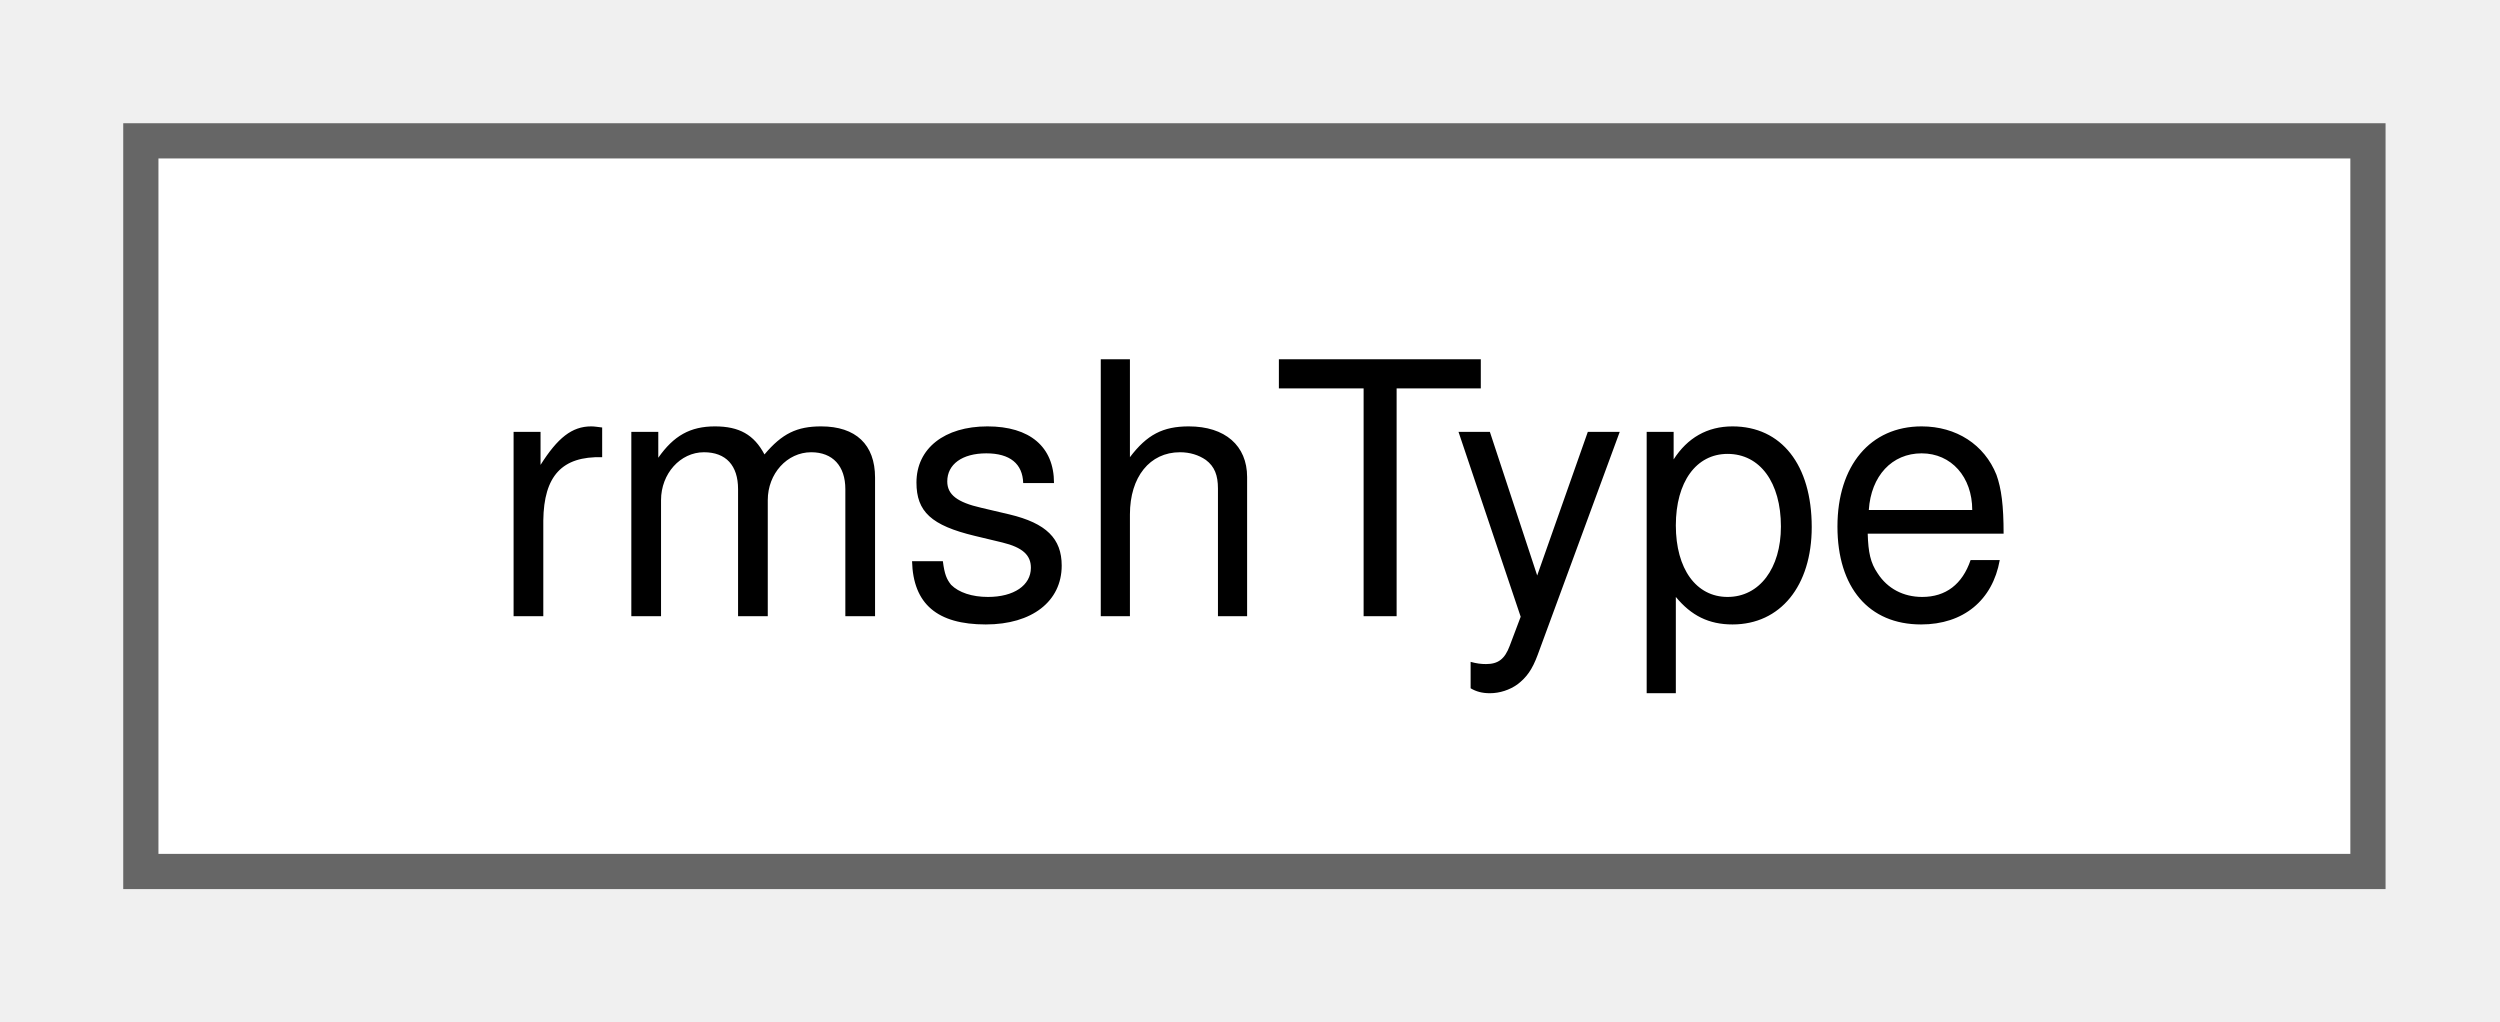
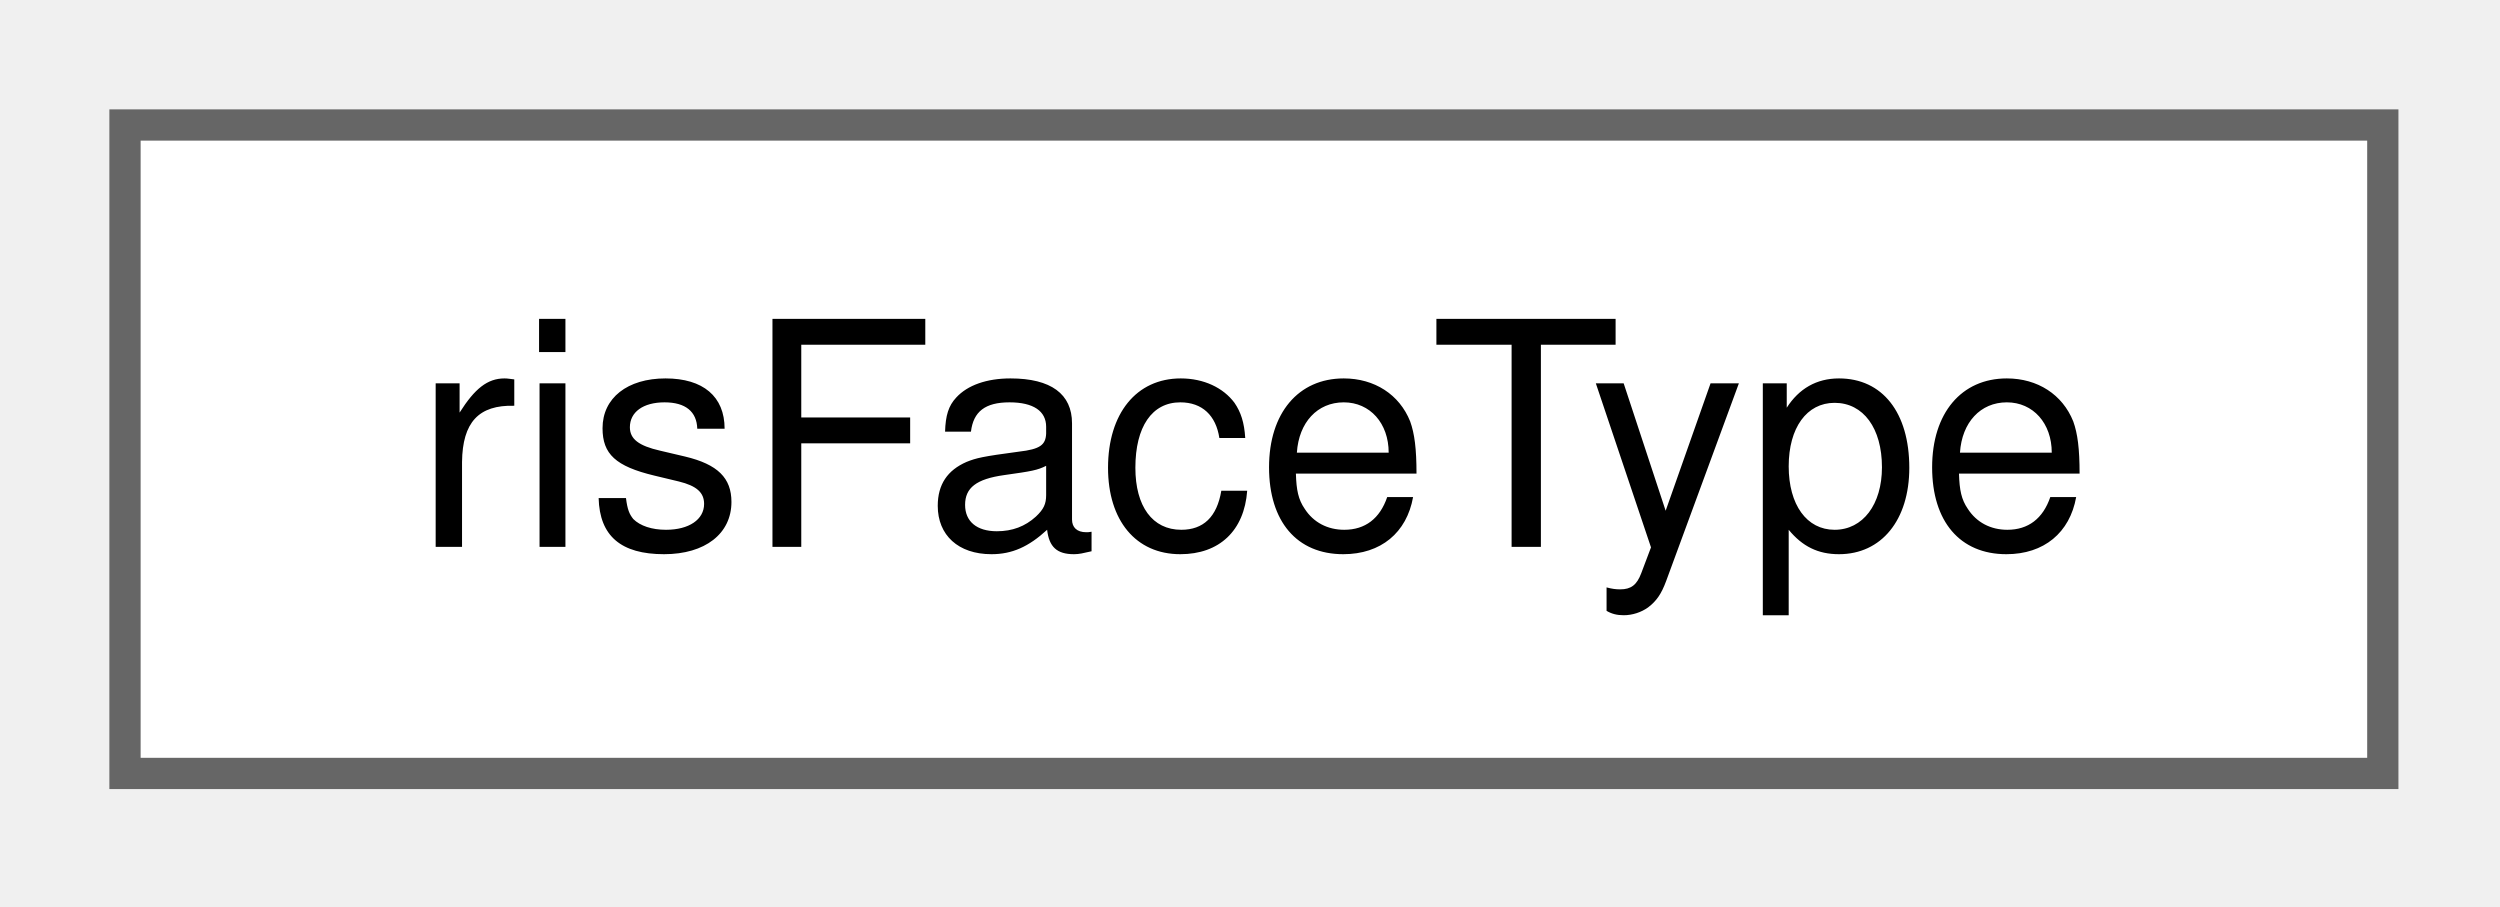
- <svg xmlns="http://www.w3.org/2000/svg" xmlns:xlink="http://www.w3.org/1999/xlink" width="71pt" height="29pt" viewBox="0.00 0.00 71.00 29.00">
+ <svg xmlns="http://www.w3.org/2000/svg" xmlns:xlink="http://www.w3.org/1999/xlink" width="80pt" height="29pt" viewBox="0.00 0.00 80.00 29.00">
  <g id="graph0" class="graph" transform="scale(1 1) rotate(0) translate(4 24.75)">
    <g id="Node000000" class="node">
      <g id="a_Node000000">
-         <a xlink:href="classrmsh_type.html" target="_top" xlink:title=" ">
-           <polygon fill="white" stroke="#666666" points="63.25,-20.75 0,-20.75 0,0 63.25,0 63.25,-20.75" />
-           <text xml:space="preserve" text-anchor="middle" x="31.62" y="-7.25" font-family="Helvetica,sans-Serif" font-size="10.00">rmshType</text>
+         <a xlink:href="classris_face_type.html" target="_top" xlink:title="Data type for Resistive Immersed Surface.">
+           <polygon fill="white" stroke="#666666" points="72.25,-20.75 0,-20.75 0,0 72.25,0 72.25,-20.75" />
+           <text xml:space="preserve" text-anchor="middle" x="36.12" y="-7.25" font-family="Helvetica,sans-Serif" font-size="10.00">risFaceType</text>
        </a>
      </g>
    </g>
  </g>
</svg>
